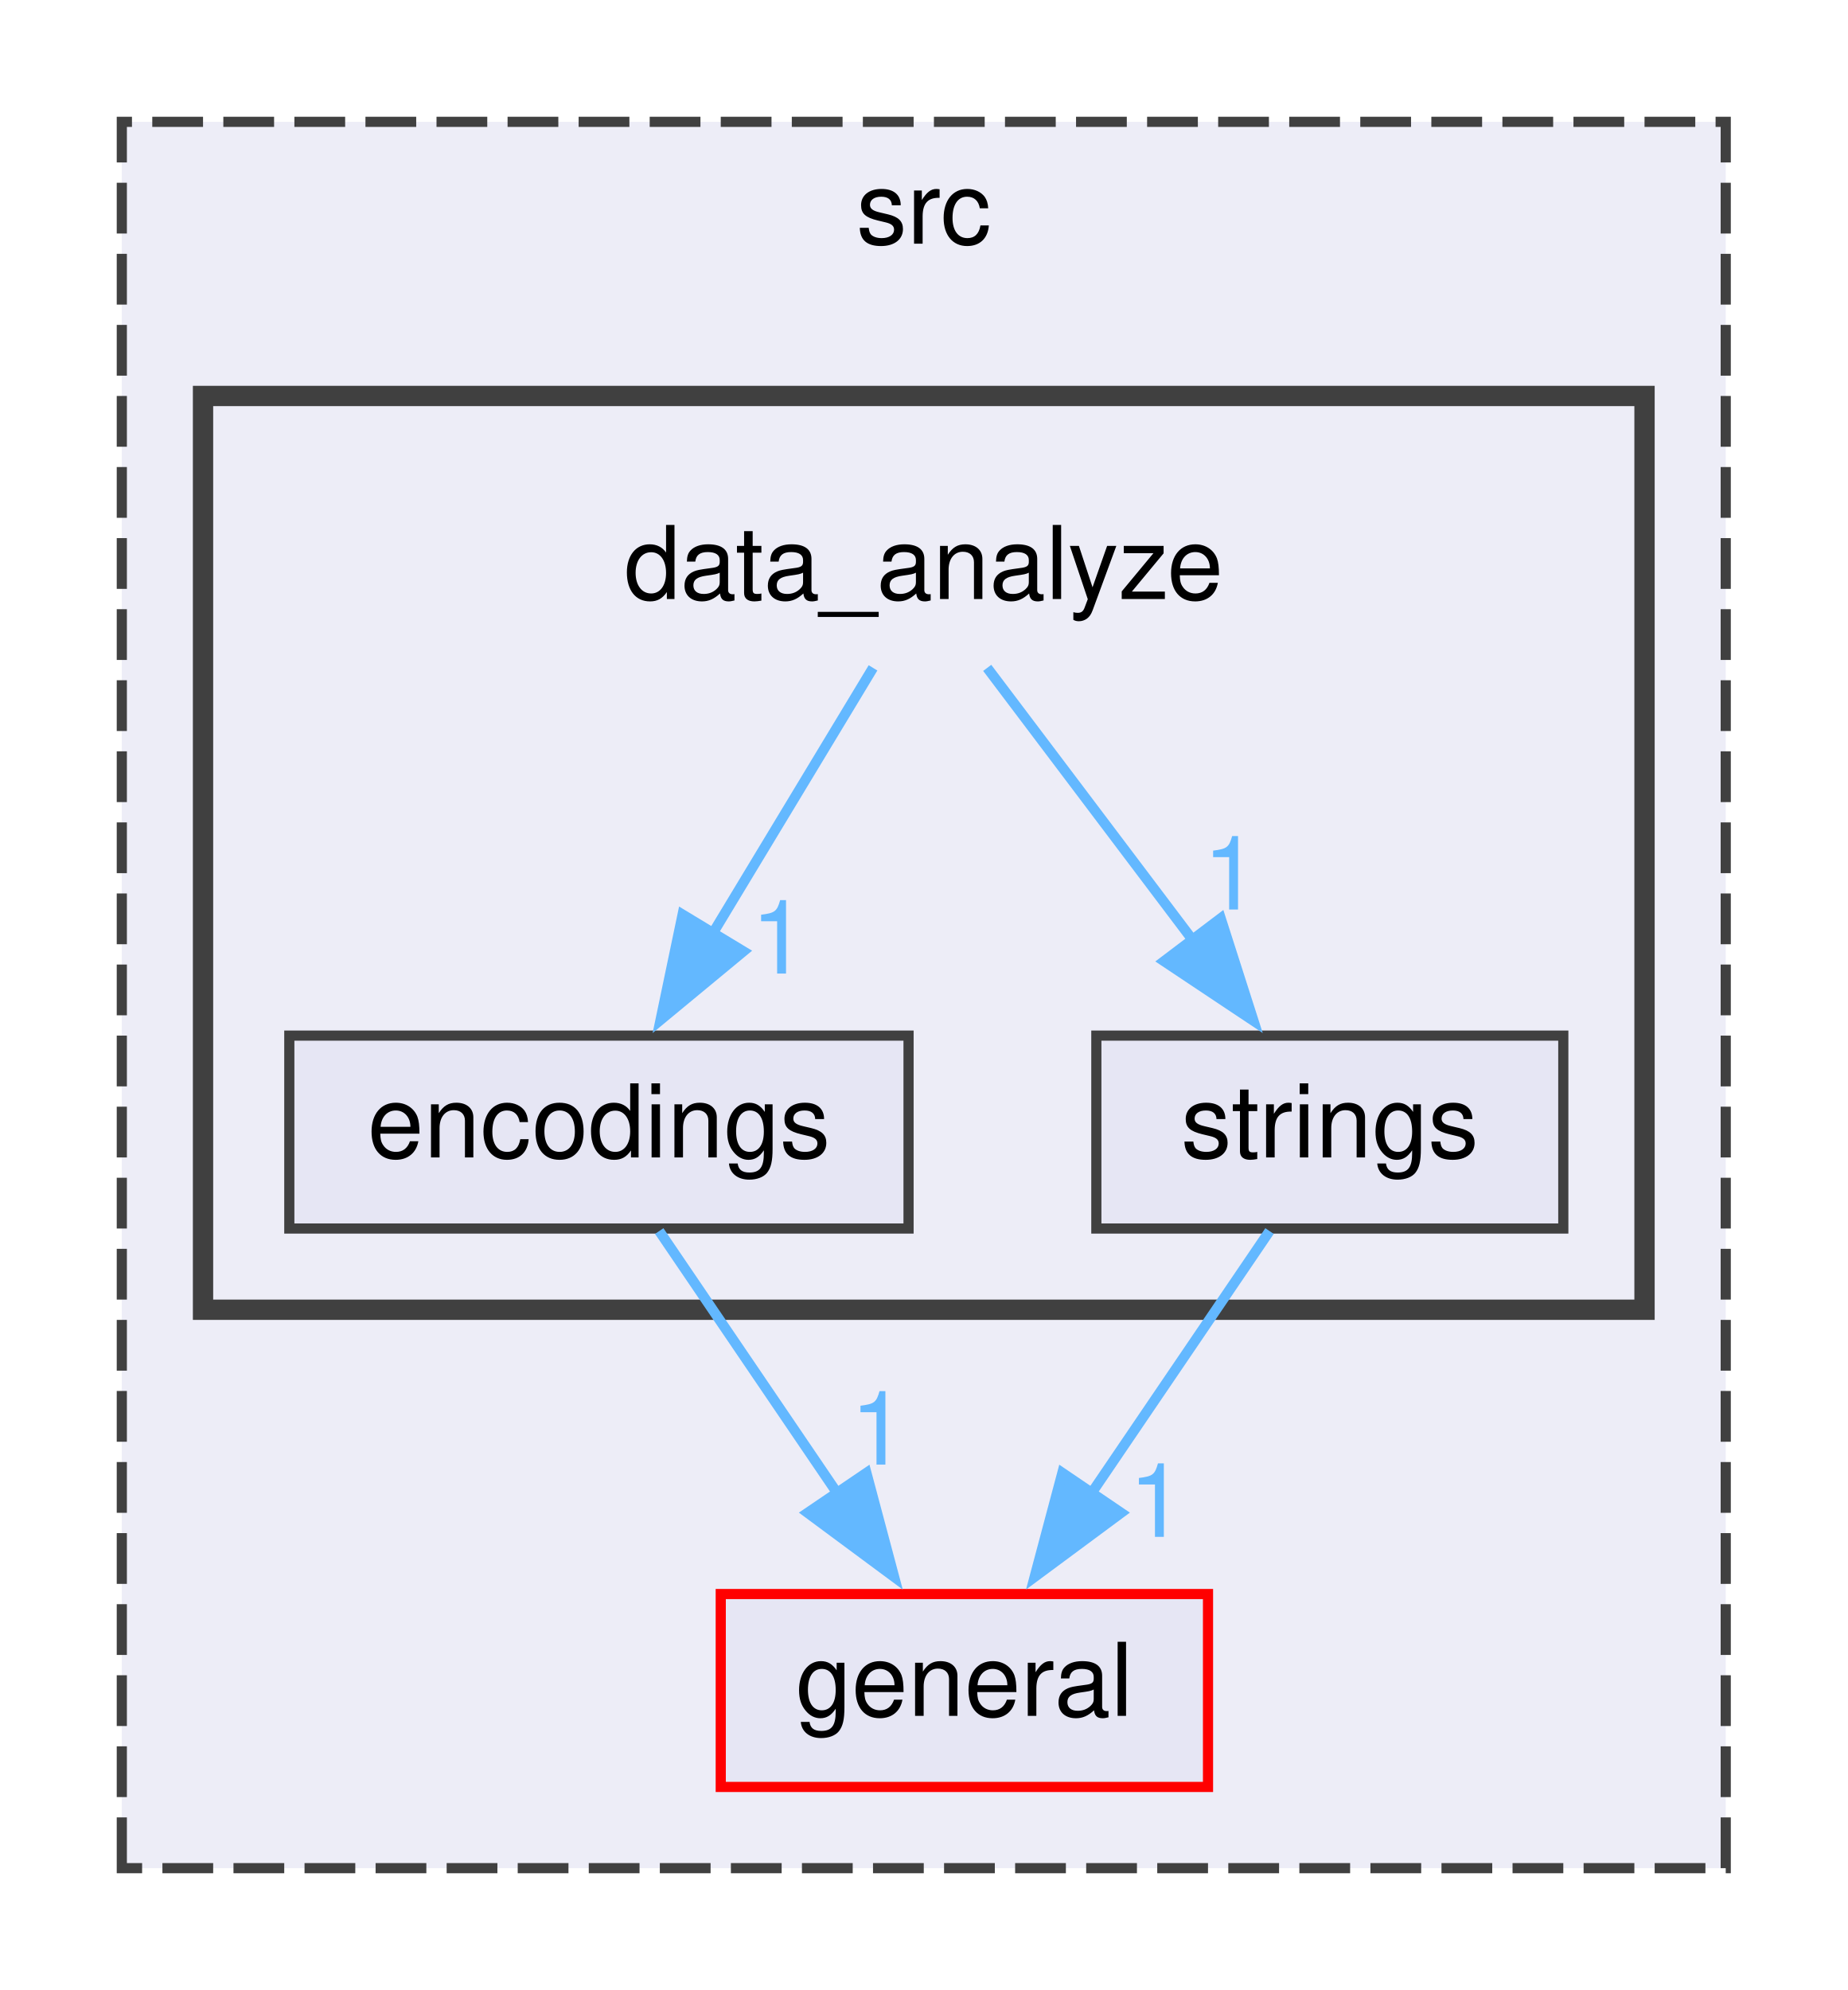
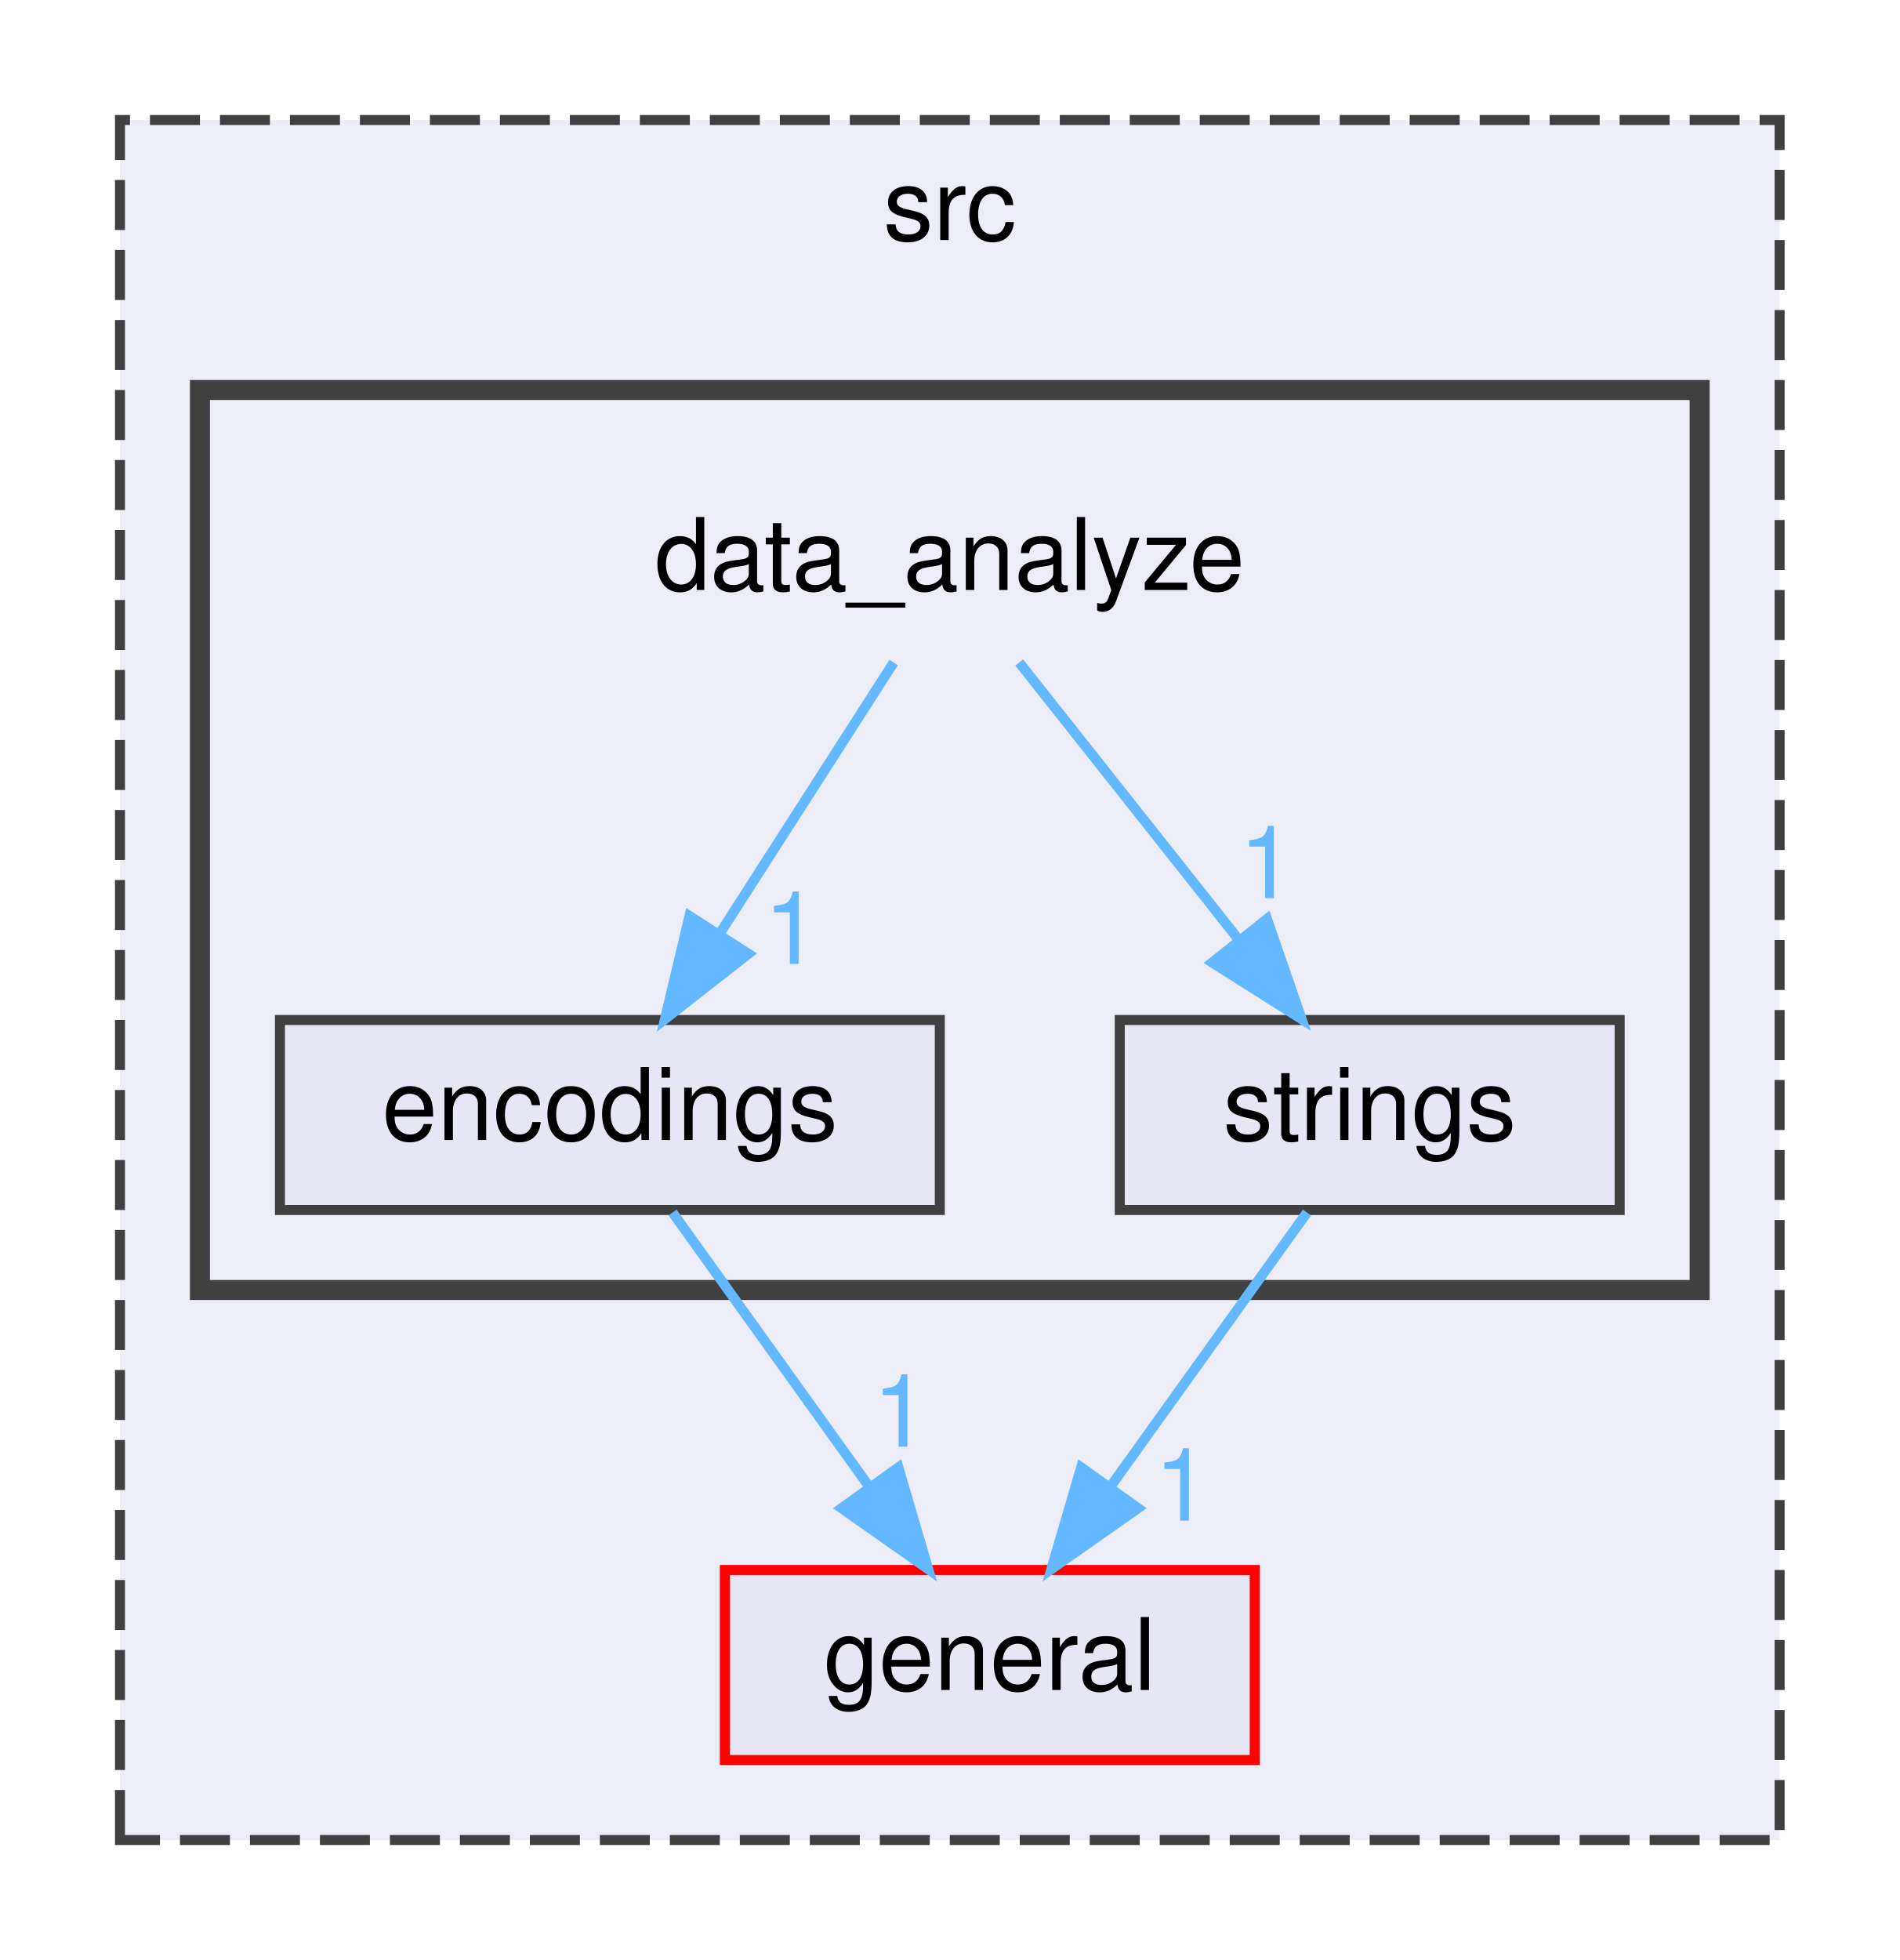
- <svg xmlns="http://www.w3.org/2000/svg" xmlns:xlink="http://www.w3.org/1999/xlink" width="182pt" height="196pt" viewBox="0.00 0.00 182.00 196.00">
+ <svg xmlns="http://www.w3.org/2000/svg" xmlns:xlink="http://www.w3.org/1999/xlink" width="190pt" height="196pt" viewBox="0.00 0.00 190.00 196.00">
  <g id="graph0" class="graph" transform="scale(1 1) rotate(0) translate(4 192)">
    <g id="clust1" class="cluster">
      <g id="a_clust1">
        <a xlink:href="dir_68267d1309a1af8e8297ef4c3efbcdba.html" target="_top" xlink:title="src">
-           <polygon fill="#ededf7" stroke="#404040" stroke-dasharray="5,2" points="8,-8 8,-180 166,-180 166,-8 8,-8" />
-           <text text-anchor="middle" x="87" y="-168" font-family="Helvetica,sans-Serif" font-size="10.00">src</text>
+           <polygon fill="#ededf7" stroke="#404040" stroke-dasharray="5,2" points="8,-8 8,-180 174,-180 174,-8 8,-8" />
+           <text text-anchor="middle" x="91" y="-168" font-family="Helvetica,sans-Serif" font-size="10.00">src</text>
        </a>
      </g>
    </g>
    <g id="clust2" class="cluster">
      <g id="a_clust2">
        <a xlink:href="dir_c1a212d0c0bddfcb10e4961fdd534e6f.html" target="_top">
-           <polygon fill="#ededf7" stroke="#404040" stroke-width="2" points="16,-63 16,-153 158,-153 158,-63 16,-63" />
+           <polygon fill="#ededf7" stroke="#404040" stroke-width="2" points="16,-63 16,-153 166,-153 166,-63 16,-63" />
        </a>
      </g>
    </g>
    <g id="node1" class="node">
      <g id="a_node1">
        <a xlink:href="dir_0ef45b72fea5c9869a86802e135ecac6.html" target="_top" xlink:title="general">
-           <polygon fill="#e6e6f4" stroke="red" points="115,-35 67,-35 67,-16 115,-16 115,-35" />
-           <text text-anchor="middle" x="91" y="-23" font-family="Helvetica,sans-Serif" font-size="10.00">general</text>
+           <polygon fill="#e6e6f4" stroke="red" points="121.5,-35 68.5,-35 68.5,-16 121.5,-16 121.5,-35" />
+           <text text-anchor="middle" x="95" y="-23" font-family="Helvetica,sans-Serif" font-size="10.00">general</text>
        </a>
      </g>
    </g>
    <g id="node2" class="node">
-       <text text-anchor="middle" x="87" y="-133" font-family="Helvetica,sans-Serif" font-size="10.00">data_analyze</text>
+       <text text-anchor="middle" x="91" y="-133" font-family="Helvetica,sans-Serif" font-size="10.00">data_analyze</text>
    </g>
    <g id="node3" class="node">
      <g id="a_node3">
        <a xlink:href="dir_ca56c180fed0fc7bbd2d0f8f23b95c0a.html" target="_top" xlink:title="encodings">
-           <polygon fill="#e6e6f4" stroke="#404040" points="85.5,-90 24.5,-90 24.5,-71 85.5,-71 85.5,-90" />
-           <text text-anchor="middle" x="55" y="-78" font-family="Helvetica,sans-Serif" font-size="10.00">encodings</text>
+           <polygon fill="#e6e6f4" stroke="#404040" points="90,-90 24,-90 24,-71 90,-71 90,-90" />
+           <text text-anchor="middle" x="57" y="-78" font-family="Helvetica,sans-Serif" font-size="10.00">encodings</text>
        </a>
      </g>
    </g>
    <g id="edge1" class="edge">
-       <path fill="none" stroke="#63b8ff" d="M82,-126.22C77.75,-119.19 71.51,-108.84 66.09,-99.87" />
-       <polygon fill="#63b8ff" stroke="#63b8ff" points="69.23,-98.3 61.07,-91.55 63.24,-101.92 69.23,-98.3" />
+       <path fill="none" stroke="#63b8ff" d="M85.39,-125.75C80.68,-118.42 73.83,-107.73 68.03,-98.7" />
+       <polygon fill="#63b8ff" stroke="#63b8ff" points="70.86,-96.62 62.51,-90.09 64.96,-100.4 70.86,-96.62" />
      <g id="a_edge1-headlabel">
-         <a xlink:href="dir_000002_000003.html" target="_top" xlink:title="1">
-           <text text-anchor="middle" x="72.74" y="-96.11" font-family="Helvetica,sans-Serif" font-size="10.00" fill="#63b8ff">1</text>
+         <a xlink:href="dir_000002_000005.html" target="_top" xlink:title="1">
+           <text text-anchor="middle" x="75.19" y="-95.61" font-family="Helvetica,sans-Serif" font-size="10.00" fill="#63b8ff">1</text>
        </a>
      </g>
    </g>
    <g id="node4" class="node">
      <g id="a_node4">
        <a xlink:href="dir_cf8f0c2fafaf5855337ba759d356abe1.html" target="_top" xlink:title="strings">
-           <polygon fill="#e6e6f4" stroke="#404040" points="150,-90 104,-90 104,-71 150,-71 150,-90" />
-           <text text-anchor="middle" x="127" y="-78" font-family="Helvetica,sans-Serif" font-size="10.00">strings</text>
+           <polygon fill="#e6e6f4" stroke="#404040" points="158,-90 108,-90 108,-71 158,-71 158,-90" />
+           <text text-anchor="middle" x="133" y="-78" font-family="Helvetica,sans-Serif" font-size="10.00">strings</text>
        </a>
      </g>
    </g>
    <g id="edge2" class="edge">
-       <path fill="none" stroke="#63b8ff" d="M93.25,-126.22C98.67,-119.03 106.71,-108.39 113.58,-99.29" />
-       <polygon fill="#63b8ff" stroke="#63b8ff" points="116.25,-101.55 119.48,-91.46 110.67,-97.33 116.25,-101.55" />
+       <path fill="none" stroke="#63b8ff" d="M97.94,-125.75C103.87,-118.26 112.57,-107.28 119.82,-98.13" />
+       <polygon fill="#63b8ff" stroke="#63b8ff" points="122.73,-100.1 126.19,-90.09 117.24,-95.75 122.73,-100.1" />
      <g id="a_edge2-headlabel">
-         <a xlink:href="dir_000002_000009.html" target="_top" xlink:title="1">
-           <text text-anchor="middle" x="117.27" y="-102.42" font-family="Helvetica,sans-Serif" font-size="10.00" fill="#63b8ff">1</text>
+         <a xlink:href="dir_000002_000011.html" target="_top" xlink:title="1">
+           <text text-anchor="middle" x="122.72" y="-102.18" font-family="Helvetica,sans-Serif" font-size="10.00" fill="#63b8ff">1</text>
        </a>
      </g>
    </g>
    <g id="edge3" class="edge">
-       <path fill="none" stroke="#63b8ff" d="M60.94,-70.75C65.71,-63.73 72.56,-53.64 78.52,-44.87" />
-       <polygon fill="#63b8ff" stroke="#63b8ff" points="81.35,-46.93 84.08,-36.69 75.56,-43 81.35,-46.93" />
+       <path fill="none" stroke="#63b8ff" d="M63.27,-70.75C68.59,-63.34 76.36,-52.5 82.88,-43.41" />
+       <polygon fill="#63b8ff" stroke="#63b8ff" points="85.86,-45.26 88.84,-35.09 80.17,-41.18 85.86,-45.26" />
      <g id="a_edge3-headlabel">
-         <a xlink:href="dir_000003_000006.html" target="_top" xlink:title="1">
-           <text text-anchor="middle" x="82.53" y="-47.75" font-family="Helvetica,sans-Serif" font-size="10.00" fill="#63b8ff">1</text>
+         <a xlink:href="dir_000005_000008.html" target="_top" xlink:title="1">
+           <text text-anchor="middle" x="86.07" y="-47.33" font-family="Helvetica,sans-Serif" font-size="10.00" fill="#63b8ff">1</text>
        </a>
      </g>
    </g>
    <g id="edge4" class="edge">
-       <path fill="none" stroke="#63b8ff" d="M121.06,-70.75C116.29,-63.73 109.44,-53.64 103.48,-44.87" />
-       <polygon fill="#63b8ff" stroke="#63b8ff" points="106.44,-43 97.92,-36.69 100.65,-46.93 106.44,-43" />
+       <path fill="none" stroke="#63b8ff" d="M126.73,-70.75C121.41,-63.34 113.64,-52.5 107.12,-43.41" />
+       <polygon fill="#63b8ff" stroke="#63b8ff" points="109.83,-41.18 101.16,-35.09 104.14,-45.26 109.83,-41.18" />
      <g id="a_edge4-headlabel">
-         <a xlink:href="dir_000009_000006.html" target="_top" xlink:title="1">
-           <text text-anchor="middle" x="109.96" y="-40.63" font-family="Helvetica,sans-Serif" font-size="10.00" fill="#63b8ff">1</text>
+         <a xlink:href="dir_000011_000008.html" target="_top" xlink:title="1">
+           <text text-anchor="middle" x="114.23" y="-39.94" font-family="Helvetica,sans-Serif" font-size="10.00" fill="#63b8ff">1</text>
        </a>
      </g>
    </g>
  </g>
</svg>
